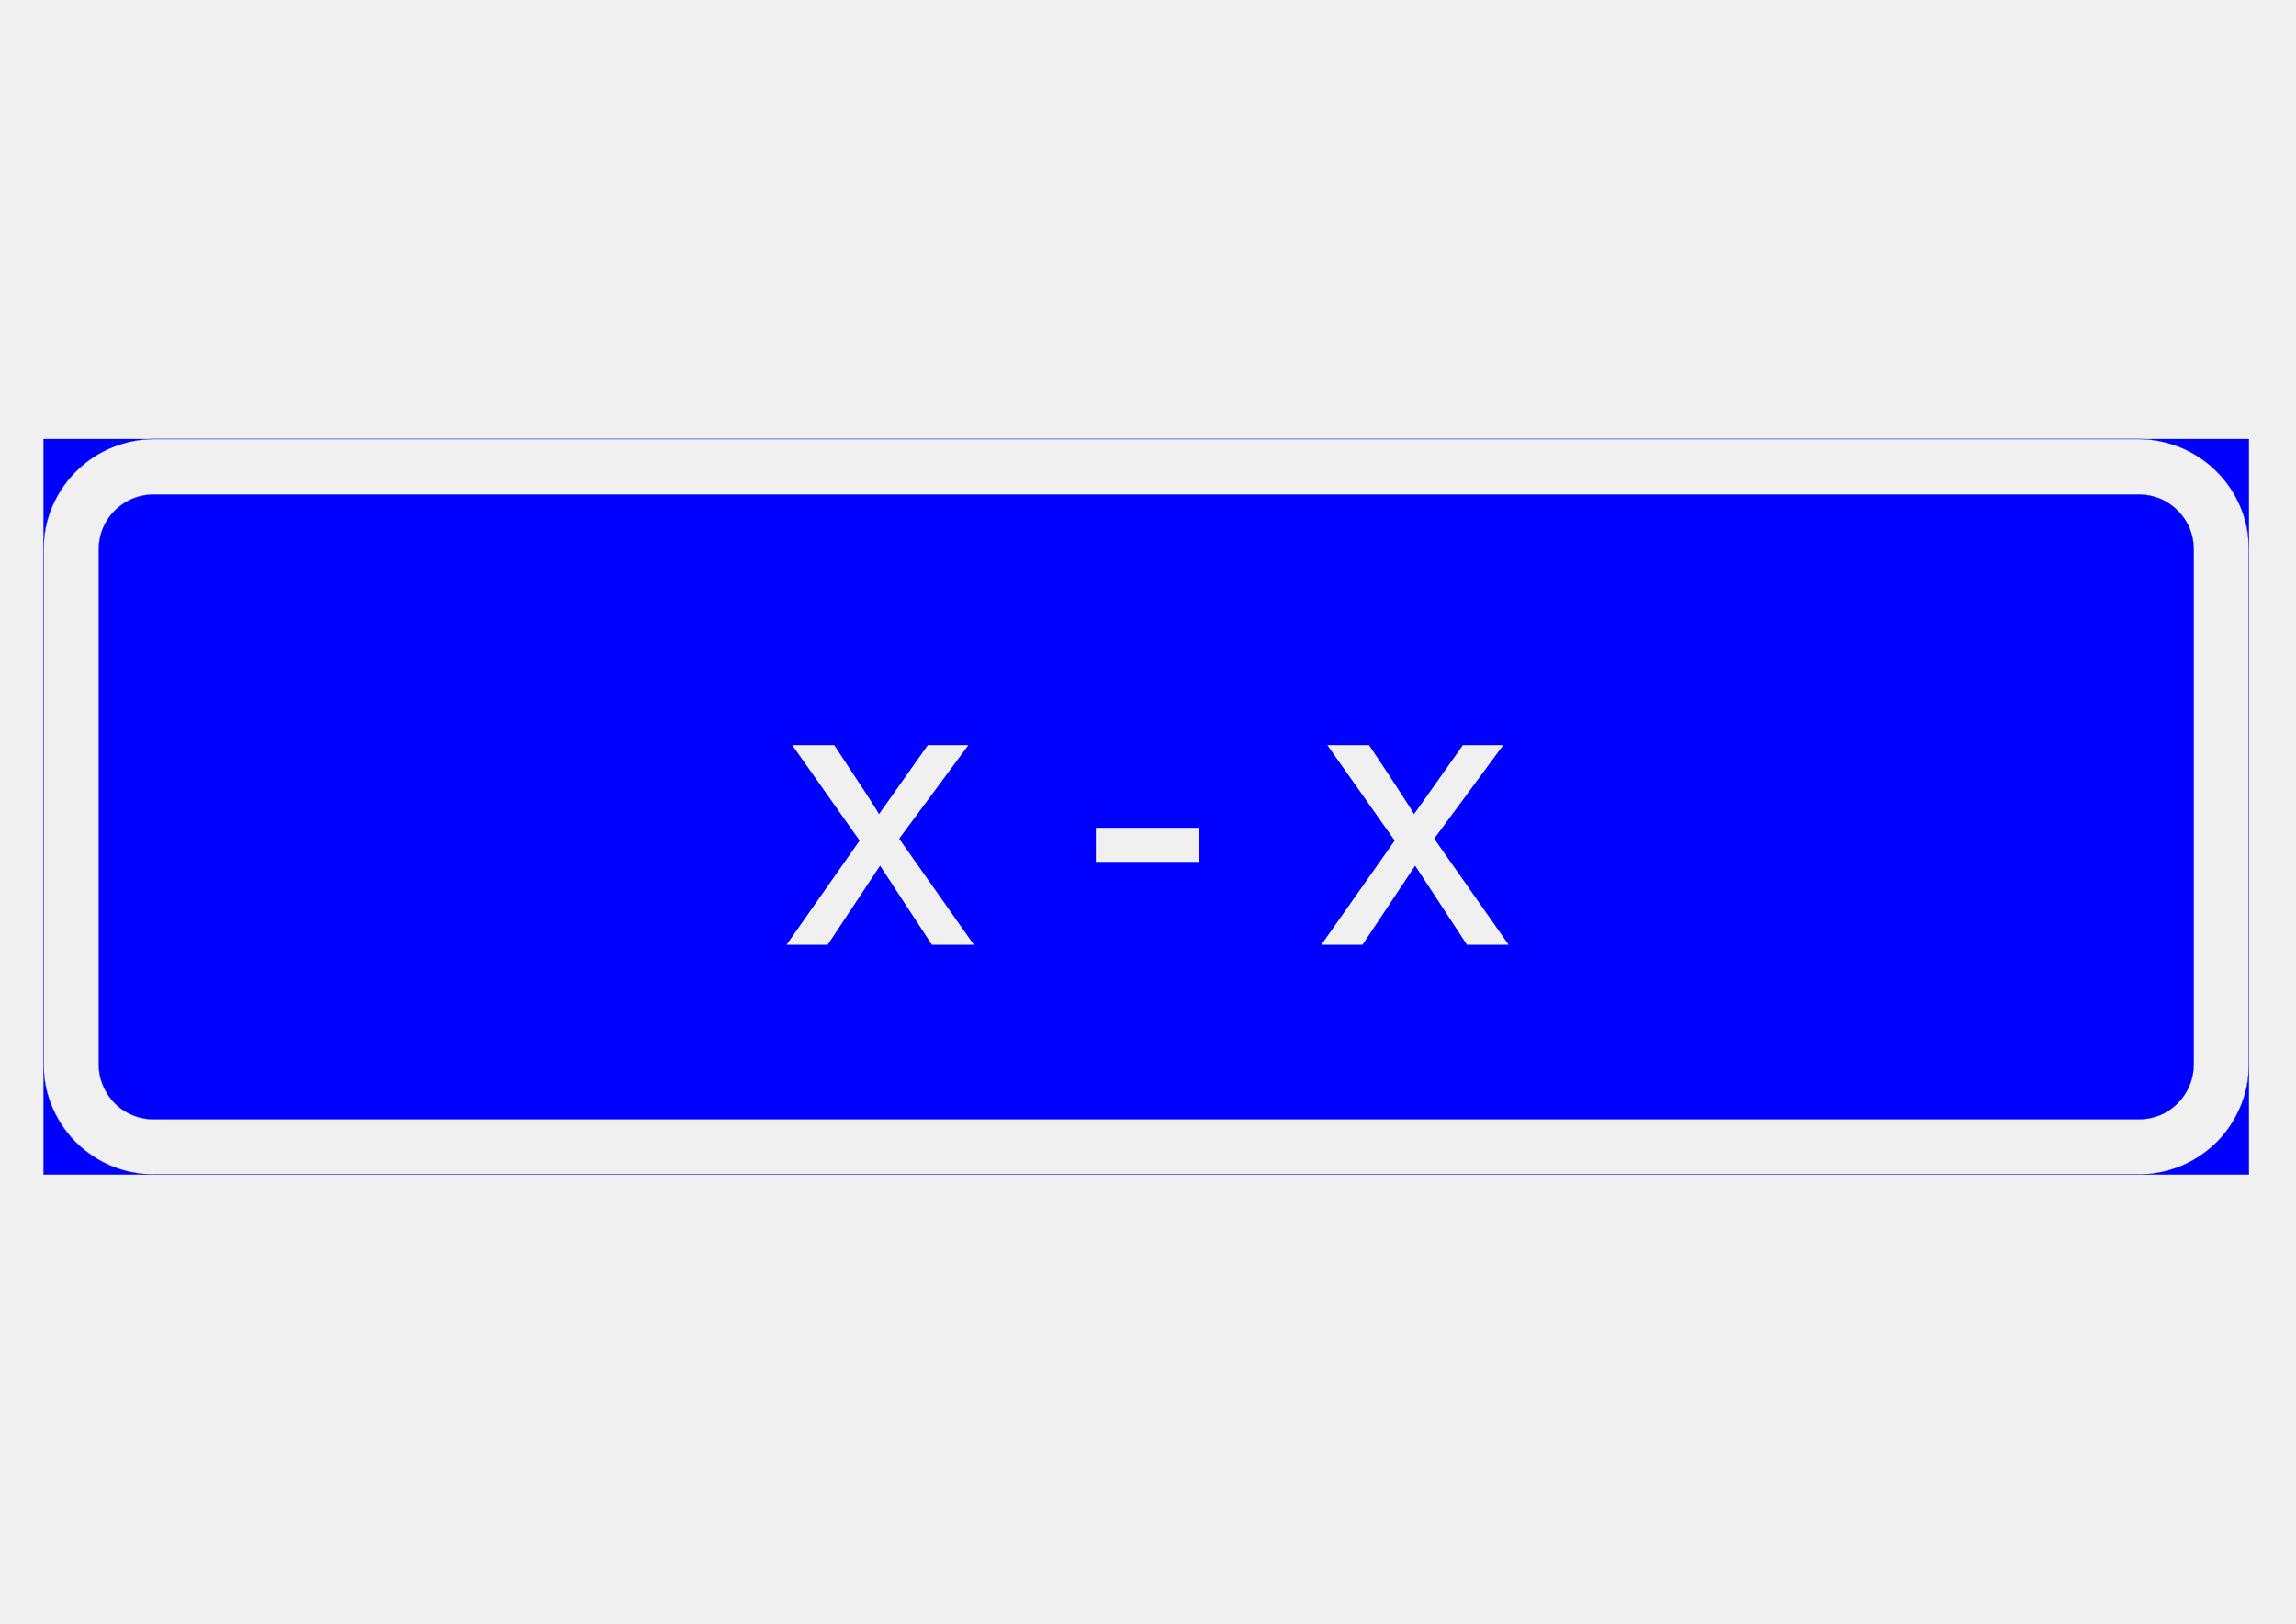
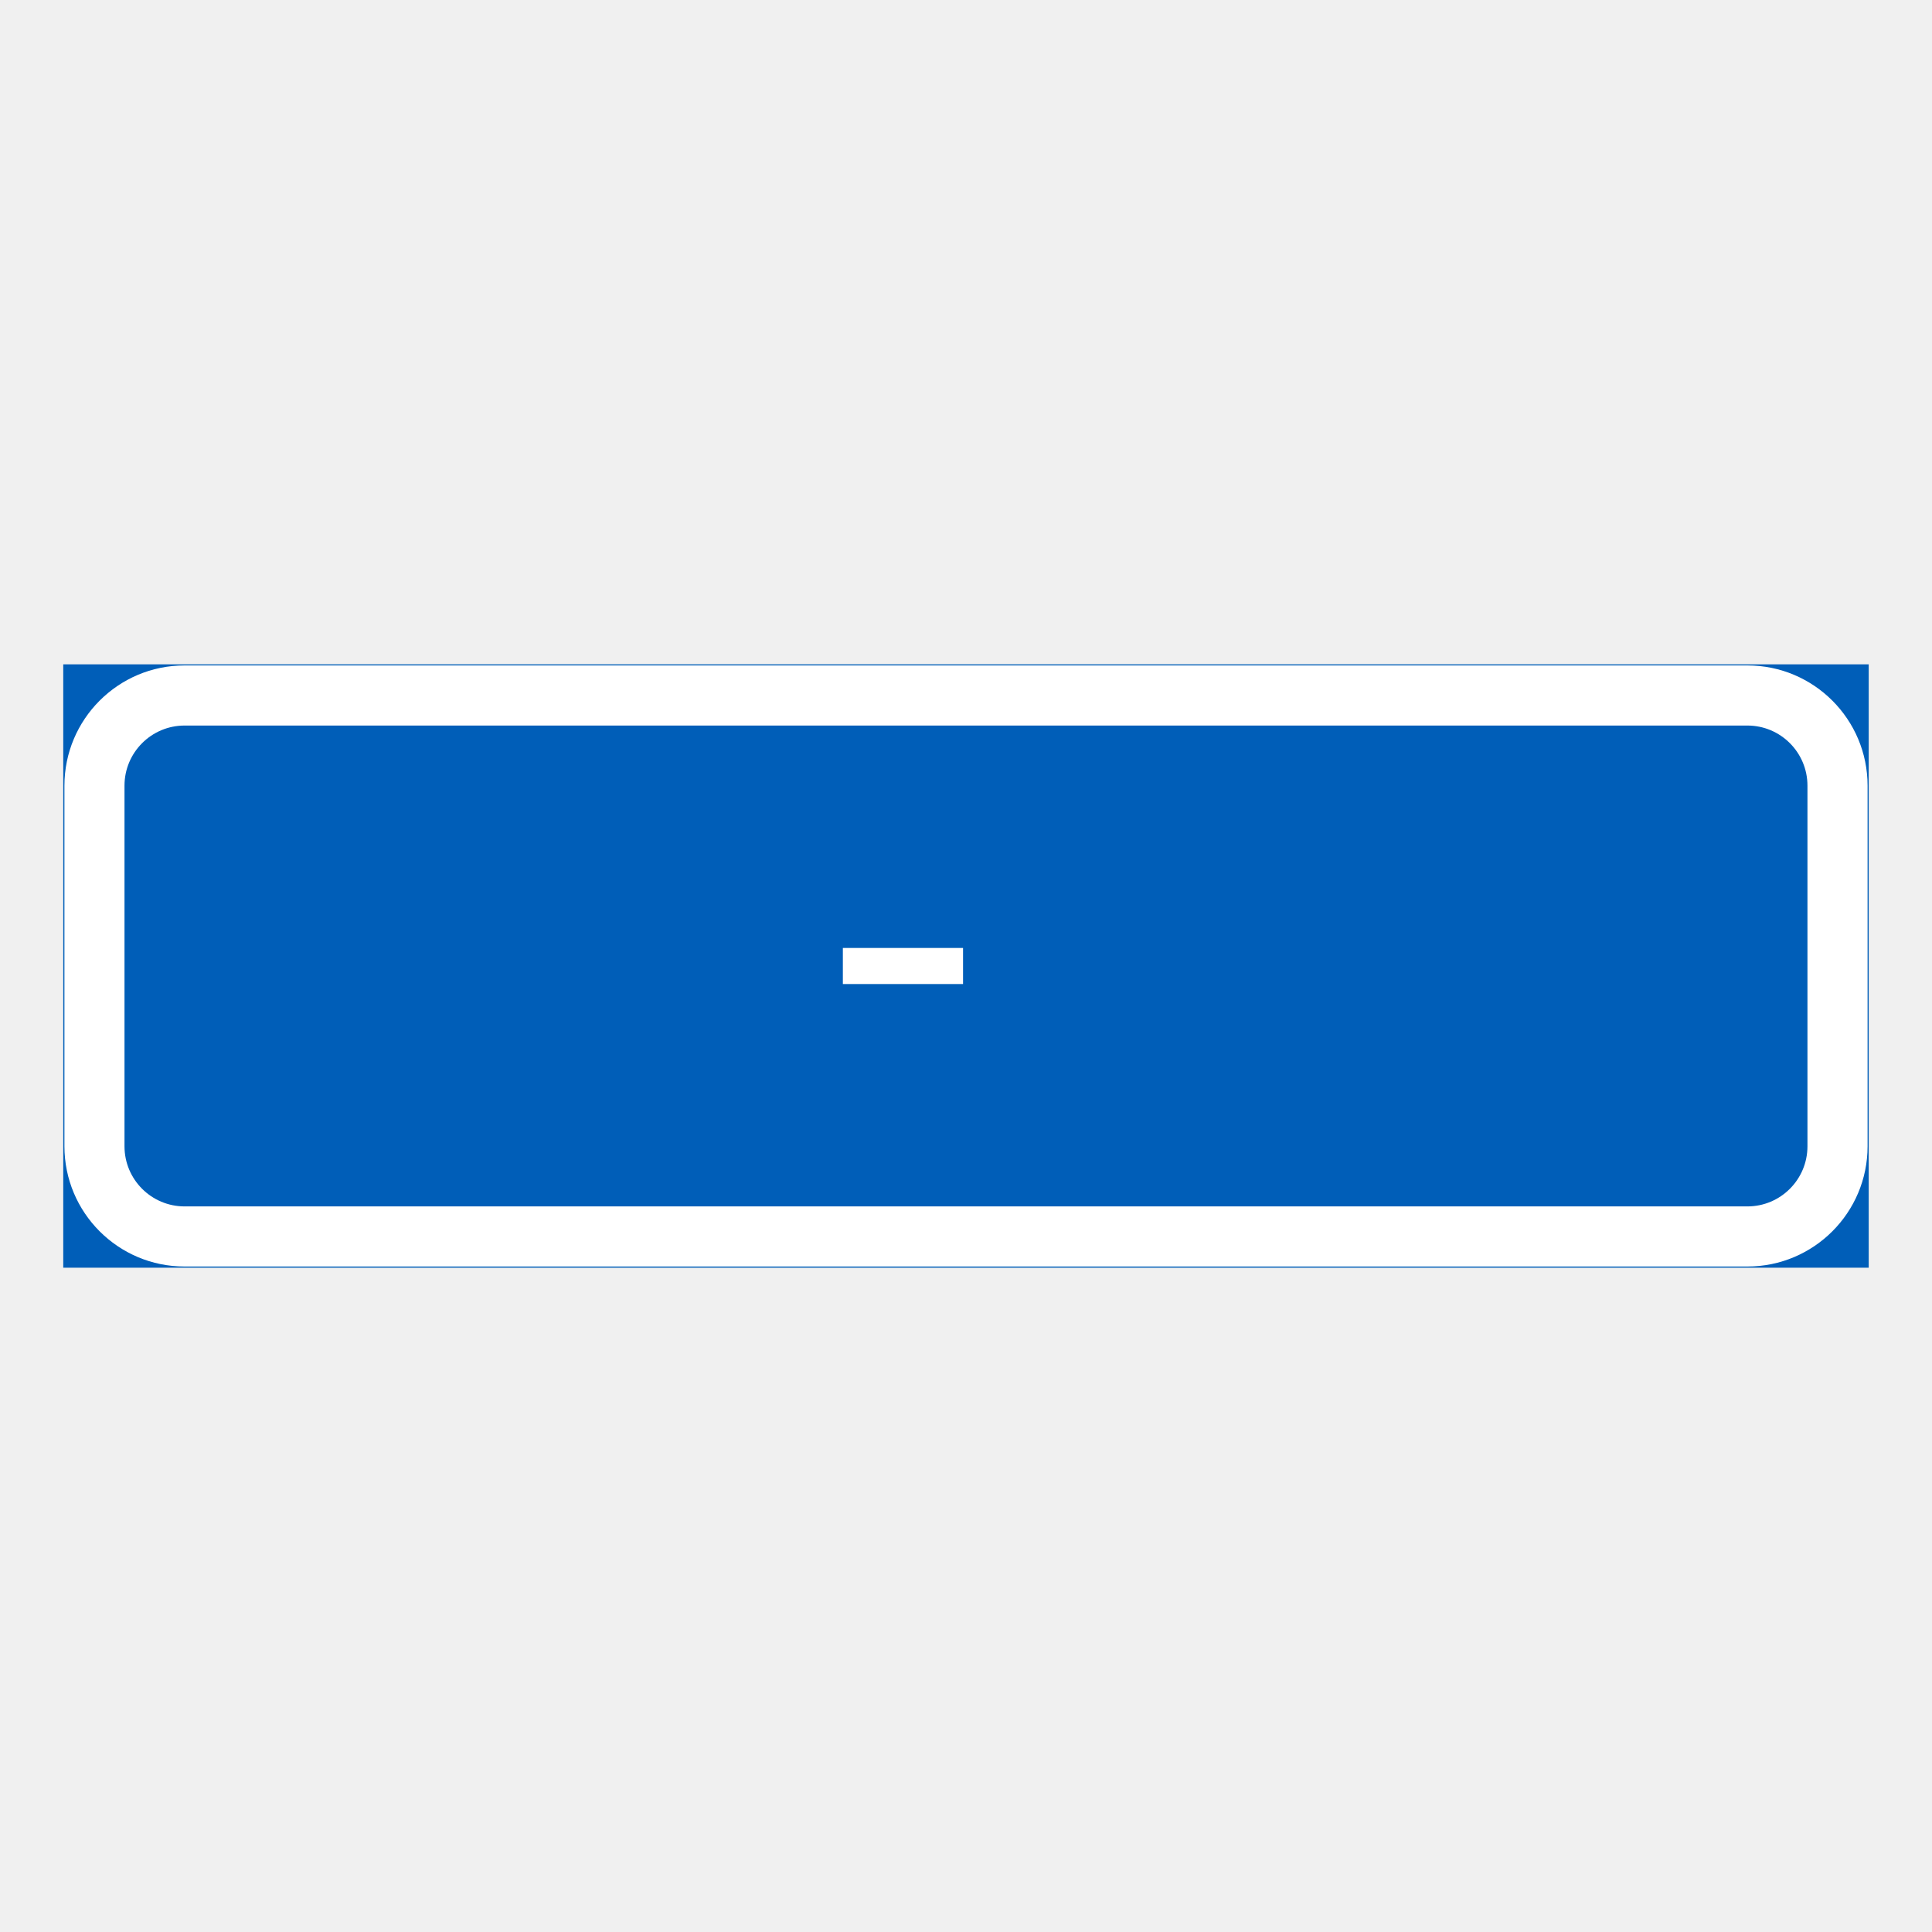
- <svg xmlns="http://www.w3.org/2000/svg" xmlns:xlink="http://www.w3.org/1999/xlink" version="1.1" id="Layer_1" x="0px" y="0px" width="841.89px" height="595.276px" viewBox="0 0 841.89 595.276" enable-background="new 0 0 841.89 595.276" xml:space="preserve">
-   <g>
-     <defs>
-       <polyline id="SVGID_1_" points="1.584,451.235 840.306,451.235 840.306,144.041 1.584,144.041 1.584,451.235   " />
-     </defs>
-     <clipPath id="SVGID_2_">
-       <use xlink:href="#SVGID_1_" overflow="visible" />
-     </clipPath>
-     <line clip-path="url(#SVGID_2_)" fill="none" stroke="#0000FF" stroke-width="0.12" stroke-linejoin="bevel" stroke-miterlimit="1.414" x1="784.2" y1="160.976" x2="56.4" y2="160.976" />
-     <path clip-path="url(#SVGID_2_)" fill="none" stroke="#0000FF" stroke-width="0.12" stroke-linejoin="bevel" stroke-miterlimit="1.414" d="   M56.4,160.976c-5.3,0-10.6,1.1-15.5,3.1s-9.3,5-13.1,8.8c-3.7,3.7-6.7,8.2-8.8,13.1c-2,4.9-3,10.2-3,15.5" />
-     <line clip-path="url(#SVGID_2_)" fill="none" stroke="#0000FF" stroke-width="0.12" stroke-linejoin="bevel" stroke-miterlimit="1.414" x1="16" y1="201.476" x2="16" y2="390.176" />
-     <path clip-path="url(#SVGID_2_)" fill="none" stroke="#0000FF" stroke-width="0.12" stroke-linejoin="bevel" stroke-miterlimit="1.414" d="   M16,390.176c0,5.3,1,10.5,3,15.399c2.1,4.9,5.1,9.4,8.8,13.2c3.8,3.7,8.2,6.7,13.1,8.7c4.9,2.1,10.2,3.1,15.5,3.1" />
-     <line clip-path="url(#SVGID_2_)" fill="none" stroke="#0000FF" stroke-width="0.12" stroke-linejoin="bevel" stroke-miterlimit="1.414" x1="56.4" y1="430.576" x2="784.2" y2="430.576" />
-     <path clip-path="url(#SVGID_2_)" fill="none" stroke="#0000FF" stroke-width="0.12" stroke-linejoin="bevel" stroke-miterlimit="1.414" d="   M784.2,430.576c5.3,0,10.601-1,15.5-3.1c4.9-2,9.3-5,13.101-8.7c3.8-3.8,6.699-8.3,8.8-13.2c2-4.899,3-10.1,3-15.399" />
-     <line clip-path="url(#SVGID_2_)" fill="none" stroke="#0000FF" stroke-width="0.12" stroke-linejoin="bevel" stroke-miterlimit="1.414" x1="824.6" y1="390.176" x2="824.6" y2="201.476" />
-     <path clip-path="url(#SVGID_2_)" fill="none" stroke="#0000FF" stroke-width="0.12" stroke-linejoin="bevel" stroke-miterlimit="1.414" d="   M824.6,201.476c0-5.3-1-10.6-3-15.5c-2.101-4.9-5-9.4-8.8-13.1c-3.801-3.8-8.2-6.8-13.101-8.8c-4.899-2-10.2-3.1-15.5-3.1" />
-     <line clip-path="url(#SVGID_2_)" fill="none" stroke="#0000FF" stroke-width="0.12" stroke-linejoin="bevel" stroke-miterlimit="1.414" x1="784.2" y1="181.276" x2="56.4" y2="181.276" />
-     <path clip-path="url(#SVGID_2_)" fill="none" stroke="#0000FF" stroke-width="0.12" stroke-linejoin="bevel" stroke-miterlimit="1.414" d="   M56.4,181.276c-5.4,0-10.5,2.1-14.3,5.9c-3.8,3.8-5.9,8.9-5.9,14.3" />
-     <line clip-path="url(#SVGID_2_)" fill="none" stroke="#0000FF" stroke-width="0.12" stroke-linejoin="bevel" stroke-miterlimit="1.414" x1="36.2" y1="201.476" x2="36.2" y2="390.176" />
-     <path clip-path="url(#SVGID_2_)" fill="none" stroke="#0000FF" stroke-width="0.12" stroke-linejoin="bevel" stroke-miterlimit="1.414" d="   M36.2,390.176c0,5.3,2.1,10.5,5.9,14.3c3.8,3.8,8.9,5.899,14.3,5.899" />
-     <line clip-path="url(#SVGID_2_)" fill="none" stroke="#0000FF" stroke-width="0.12" stroke-linejoin="bevel" stroke-miterlimit="1.414" x1="56.4" y1="410.375" x2="784.2" y2="410.375" />
-     <path clip-path="url(#SVGID_2_)" fill="none" stroke="#0000FF" stroke-width="0.12" stroke-linejoin="bevel" stroke-miterlimit="1.414" d="   M784.2,410.375c5.4,0,10.5-2.1,14.3-5.899c3.801-3.8,5.9-9,5.9-14.3" />
-     <line clip-path="url(#SVGID_2_)" fill="none" stroke="#0000FF" stroke-width="0.12" stroke-linejoin="bevel" stroke-miterlimit="1.414" x1="804.4" y1="390.176" x2="804.4" y2="201.476" />
-     <path clip-path="url(#SVGID_2_)" fill="none" stroke="#0000FF" stroke-width="0.12" stroke-linejoin="bevel" stroke-miterlimit="1.414" d="   M804.4,201.476c0-5.4-2.1-10.5-5.9-14.3c-3.8-3.8-8.899-5.9-14.3-5.9" />
-     <line clip-path="url(#SVGID_2_)" fill="none" stroke="#0000FF" stroke-width="0.12" stroke-linejoin="bevel" stroke-miterlimit="1.414" x1="16" y1="430.576" x2="16" y2="160.976" />
-     <line clip-path="url(#SVGID_2_)" fill="none" stroke="#0000FF" stroke-width="0.12" stroke-linejoin="bevel" stroke-miterlimit="1.414" x1="824.6" y1="160.976" x2="824.6" y2="430.576" />
-     <line clip-path="url(#SVGID_2_)" fill="none" stroke="#0000FF" stroke-width="0.12" stroke-linejoin="bevel" stroke-miterlimit="1.414" x1="824.6" y1="430.576" x2="16" y2="430.576" />
-     <line clip-path="url(#SVGID_2_)" fill="none" stroke="#0000FF" stroke-width="0.12" stroke-linejoin="bevel" stroke-miterlimit="1.414" x1="16" y1="160.976" x2="824.6" y2="160.976" />
-     <path clip-path="url(#SVGID_2_)" fill-rule="evenodd" clip-rule="evenodd" fill="#0000FF" d="M16,201.476c0-2.4,0.2-4.9,0.6-7.4   c0.5-2.5,1.2-5,2.2-7.5c2-5,5-9.7,9-13.7s8.6-7,13.7-9c2.5-1,5-1.7,7.5-2.2c2.5-0.4,4.9-0.7,7.3-0.7H16v0.1V201.476" />
-     <path clip-path="url(#SVGID_2_)" fill-rule="evenodd" clip-rule="evenodd" fill="#0000FF" d="M784.2,160.976c2.4,0,4.9,0.2,7.4,0.7   s5,1.2,7.5,2.2c5,2,9.7,5,13.7,9c4,3.9,7,8.6,9,13.6c1,2.5,1.699,5,2.199,7.6c0.4,2.5,0.601,4.9,0.601,7.3v-40.4H784.2" />
-     <path clip-path="url(#SVGID_2_)" fill-rule="evenodd" clip-rule="evenodd" fill="#0000FF" d="M824.6,390.176   c0,2.3-0.2,4.8-0.601,7.3c-0.5,2.5-1.199,5-2.199,7.5c-2,5-5,9.7-9,13.7s-8.601,7-13.7,9c-2.4,1-5,1.699-7.5,2.199   s-4.9,0.7-7.3,0.7h40.3v-0.1V390.176" />
-     <path clip-path="url(#SVGID_2_)" fill-rule="evenodd" clip-rule="evenodd" fill="#0000FF" d="M56.4,430.576c-2.4,0-4.8-0.2-7.3-0.7   c-2.6-0.399-5.1-1.1-7.6-2.1c-5-2-9.7-5-13.7-9s-7-8.7-9-13.7c-1-2.5-1.7-5-2.1-7.5c-0.5-2.5-0.7-5-0.7-7.399v40.399H56.4" />
-     <path clip-path="url(#SVGID_2_)" fill-rule="evenodd" clip-rule="evenodd" fill="#0000FF" d="M784.2,181.276H56.4   c-2.4,0-4.9,0.4-7.4,1.4c-2.6,1-4.9,2.5-6.9,4.5s-3.5,4.3-4.5,6.8s-1.4,5.1-1.4,7.5v188.7c0,2.399,0.4,4.899,1.4,7.399   s2.5,4.9,4.5,6.9s4.3,3.5,6.9,4.5c2.5,1,5,1.399,7.4,1.399h727.8c2.4,0,4.9-0.399,7.5-1.399c2.5-1,4.8-2.5,6.8-4.5s3.5-4.4,4.5-6.9   s1.4-5,1.4-7.399v-188.7c0-2.4-0.4-5-1.4-7.5s-2.5-4.8-4.5-6.8s-4.3-3.5-6.8-4.5C789.1,181.676,786.6,181.276,784.2,181.276" />
-     <path clip-path="url(#SVGID_2_)" fill-rule="evenodd" clip-rule="evenodd" fill="#F0F0F0" d="M804.4,201.476v188.7   c0,2.399-0.4,4.899-1.4,7.399s-2.5,4.9-4.5,6.9s-4.3,3.5-6.8,4.5c-2.6,1-5.1,1.399-7.5,1.399H56.4c-2.4,0-4.9-0.399-7.4-1.399   c-2.6-1-4.9-2.5-6.9-4.5s-3.5-4.4-4.5-6.9s-1.4-5-1.4-7.399v-188.7c0-2.4,0.4-5,1.4-7.5s2.5-4.8,4.5-6.8s4.3-3.5,6.9-4.5   c2.5-1,5-1.4,7.4-1.4h727.8c2.4,0,4.9,0.4,7.5,1.4c2.5,1,4.8,2.5,6.8,4.5s3.5,4.3,4.5,6.8S804.4,199.076,804.4,201.476    M56.4,160.976c-2.4,0-4.9,0.2-7.4,0.7s-5,1.2-7.5,2.2c-5,2-9.7,5-13.7,9s-7,8.7-9,13.7c-1,2.5-1.7,5-2.2,7.5   c-0.4,2.5-0.6,5-0.6,7.4v188.7c0,2.3,0.2,4.8,0.6,7.3c0.5,2.5,1.2,5.1,2.2,7.5c2,5.1,5,9.8,9,13.8c4,3.9,8.7,7,13.7,9   c2.5,0.9,5,1.7,7.5,2.1c2.5,0.5,5,0.7,7.4,0.7h727.8c2.4,0,4.9-0.2,7.4-0.7c2.5-0.399,5-1.199,7.5-2.1c5-2,9.7-5.1,13.7-9   c4-4,7-8.7,9-13.8c1-2.4,1.699-5,2.199-7.5c0.4-2.5,0.601-5,0.601-7.3v-188.7c0-2.4-0.2-4.9-0.601-7.4c-0.5-2.5-1.199-5-2.199-7.5   c-2-5-5-9.7-9-13.7s-8.7-7-13.7-9c-2.5-1-5-1.7-7.5-2.2s-5-0.7-7.4-0.7H56.4" />
-     <path clip-path="url(#SVGID_2_)" fill="none" stroke="#0000FF" stroke-width="0.12" stroke-linejoin="bevel" stroke-miterlimit="1.414" d="   M56.4,160.976c-5.3,0-10.6,1.1-15.5,3.1s-9.3,5-13.1,8.8c-3.7,3.7-6.7,8.2-8.8,13.1c-2,4.9-3,10.2-3,15.5" />
-     <line clip-path="url(#SVGID_2_)" fill="none" stroke="#0000FF" stroke-width="0.12" stroke-linejoin="bevel" stroke-miterlimit="1.414" x1="16" y1="201.476" x2="16" y2="390.176" />
-     <path clip-path="url(#SVGID_2_)" fill="none" stroke="#0000FF" stroke-width="0.12" stroke-linejoin="bevel" stroke-miterlimit="1.414" d="   M16,390.176c0,5.3,1,10.5,3,15.399c2.1,4.9,5.1,9.4,8.8,13.2c3.8,3.7,8.2,6.7,13.1,8.7c4.9,2.1,10.2,3.1,15.5,3.1" />
-     <line clip-path="url(#SVGID_2_)" fill="none" stroke="#0000FF" stroke-width="0.12" stroke-linejoin="bevel" stroke-miterlimit="1.414" x1="56.4" y1="430.576" x2="784.2" y2="430.576" />
-     <path clip-path="url(#SVGID_2_)" fill="none" stroke="#0000FF" stroke-width="0.12" stroke-linejoin="bevel" stroke-miterlimit="1.414" d="   M784.2,430.576c5.3,0,10.601-1,15.5-3.1c4.9-2,9.3-5,13.101-8.7c3.8-3.8,6.699-8.3,8.8-13.2c2-4.899,3-10.1,3-15.399" />
-     <line clip-path="url(#SVGID_2_)" fill="none" stroke="#0000FF" stroke-width="0.12" stroke-linejoin="bevel" stroke-miterlimit="1.414" x1="824.6" y1="390.176" x2="824.6" y2="201.476" />
-     <path clip-path="url(#SVGID_2_)" fill="none" stroke="#0000FF" stroke-width="0.12" stroke-linejoin="bevel" stroke-miterlimit="1.414" d="   M824.6,201.476c0-5.3-1-10.6-3-15.5c-2.101-4.9-5-9.4-8.8-13.1c-3.801-3.8-8.2-6.8-13.101-8.8c-4.899-2-10.2-3.1-15.5-3.1" />
-     <line clip-path="url(#SVGID_2_)" fill="none" stroke="#0000FF" stroke-width="0.12" stroke-linejoin="bevel" stroke-miterlimit="1.414" x1="784.2" y1="160.976" x2="56.4" y2="160.976" />
-     <line clip-path="url(#SVGID_2_)" fill="none" stroke="#0000FF" stroke-width="0.12" stroke-linejoin="bevel" stroke-miterlimit="1.414" x1="804.4" y1="201.476" x2="804.4" y2="390.176" />
-     <path clip-path="url(#SVGID_2_)" fill="none" stroke="#0000FF" stroke-width="0.12" stroke-linejoin="bevel" stroke-miterlimit="1.414" d="   M804.4,390.176c0,5.3-2.1,10.5-5.9,14.3c-3.8,3.8-8.899,5.899-14.3,5.899" />
-     <line clip-path="url(#SVGID_2_)" fill="none" stroke="#0000FF" stroke-width="0.12" stroke-linejoin="bevel" stroke-miterlimit="1.414" x1="784.2" y1="410.375" x2="56.4" y2="410.375" />
-     <path clip-path="url(#SVGID_2_)" fill="none" stroke="#0000FF" stroke-width="0.12" stroke-linejoin="bevel" stroke-miterlimit="1.414" d="   M56.4,410.375c-5.4,0-10.5-2.1-14.3-5.899c-3.8-3.8-5.9-9-5.9-14.3" />
-     <line clip-path="url(#SVGID_2_)" fill="none" stroke="#0000FF" stroke-width="0.12" stroke-linejoin="bevel" stroke-miterlimit="1.414" x1="36.2" y1="390.176" x2="36.2" y2="201.476" />
-     <path clip-path="url(#SVGID_2_)" fill="none" stroke="#0000FF" stroke-width="0.12" stroke-linejoin="bevel" stroke-miterlimit="1.414" d="   M36.2,201.476c0-5.4,2.1-10.5,5.9-14.3c3.8-3.8,8.9-5.9,14.3-5.9" />
-     <line clip-path="url(#SVGID_2_)" fill="none" stroke="#0000FF" stroke-width="0.12" stroke-linejoin="bevel" stroke-miterlimit="1.414" x1="56.4" y1="181.276" x2="784.2" y2="181.276" />
-     <path clip-path="url(#SVGID_2_)" fill="none" stroke="#0000FF" stroke-width="0.12" stroke-linejoin="bevel" stroke-miterlimit="1.414" d="   M784.2,181.276c5.4,0,10.5,2.1,14.3,5.9c3.801,3.8,5.9,8.9,5.9,14.3" />
+ <svg xmlns="http://www.w3.org/2000/svg" version="1.1" id="Layer_1" x="0px" y="0px" viewBox="0 0 425.2 425.2" style="enable-background:new 0 0 425.2 425.2;" xml:space="preserve">
+   <style type="text/css">
+ 	.st0{fill:#005EB8;stroke:#005EB8;stroke-width:0.5;stroke-miterlimit:10;}
+ 	.st1{fill:#FFFFFF;}
+ 	.st2{fill:#005EB8;}
+ </style>
+   <g id="LWPOLYLINE_42_">
+     <rect x="14.17" y="146.46" class="st0" width="396.85" height="132.29" />
  </g>
-   <g>
-     <defs>
-       <polyline id="SVGID_3_" points="1.584,451.235 840.306,451.235 840.306,144.041 1.584,144.041 1.584,451.235   " />
-     </defs>
-     <clipPath id="SVGID_4_">
-       <use xlink:href="#SVGID_3_" overflow="visible" />
-     </clipPath>
-     <path clip-path="url(#SVGID_4_)" fill-rule="evenodd" clip-rule="evenodd" fill="#F0F0F0" d="M357.1,346.375l-27.4-38.899   l25.4-34.3h-14.9l-17.9,25.3c-0.9-1.8-6.4-10.2-16.4-25.3h-15.4l24.7,35l-26.8,38.199h15.1l19.2-29l19,29H357.1" />
-     <polyline clip-path="url(#SVGID_4_)" fill-rule="evenodd" clip-rule="evenodd" fill="#F0F0F0" points="439.7,315.976    439.7,303.476 401.8,303.476 401.8,315.976 439.7,315.976  " />
-     <path clip-path="url(#SVGID_4_)" fill-rule="evenodd" clip-rule="evenodd" fill="#F0F0F0" d="M553.2,346.375l-27.3-38.899   l25.3-34.3h-14.8l-17.9,25.3c-1-1.8-6.399-10.2-16.5-25.3h-15.3l24.7,35l-26.9,38.199H499.6l19.3-29l19,29H553.2" />
+   <g id="LWPOLYLINE_44_">
+     <path class="st1" d="M411.02,252.28c0,14.61-11.85,26.46-26.45,26.46H40.63c-14.61,0-26.45-11.85-26.45-26.46v-79.37   c0-14.61,11.84-26.46,26.45-26.46h343.94c14.61,0,26.45,11.85,26.45,26.46V252.28z" />
+   </g>
+   <g id="LWPOLYLINE_43_">
+     <path class="st2" d="M397.79,252.28c0,7.31-5.92,13.23-13.22,13.23H40.63c-7.3,0-13.23-5.92-13.23-13.23v-79.37   c0-7.3,5.92-13.23,13.23-13.23h343.94c7.3,0,13.22,5.92,13.22,13.23V252.28z" />
+   </g>
+   <g id="LWPOLYLINE_3_">
+     <rect x="185.5" y="208.63" class="st1" width="26.45" height="7.94" />
  </g>
</svg>
